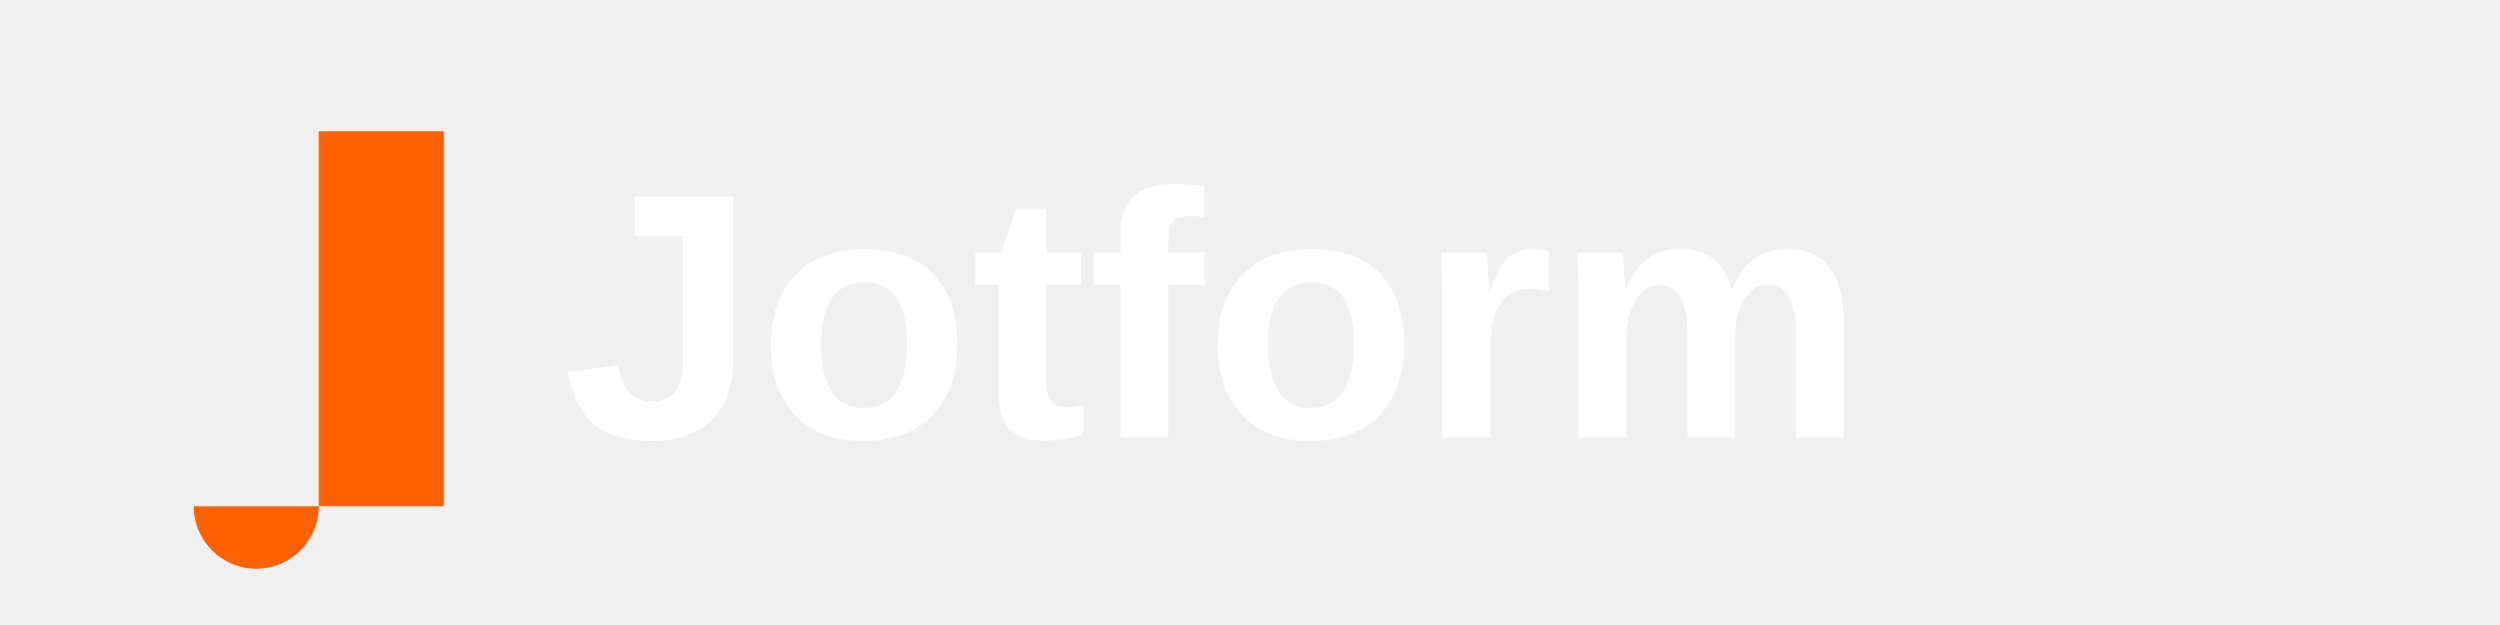
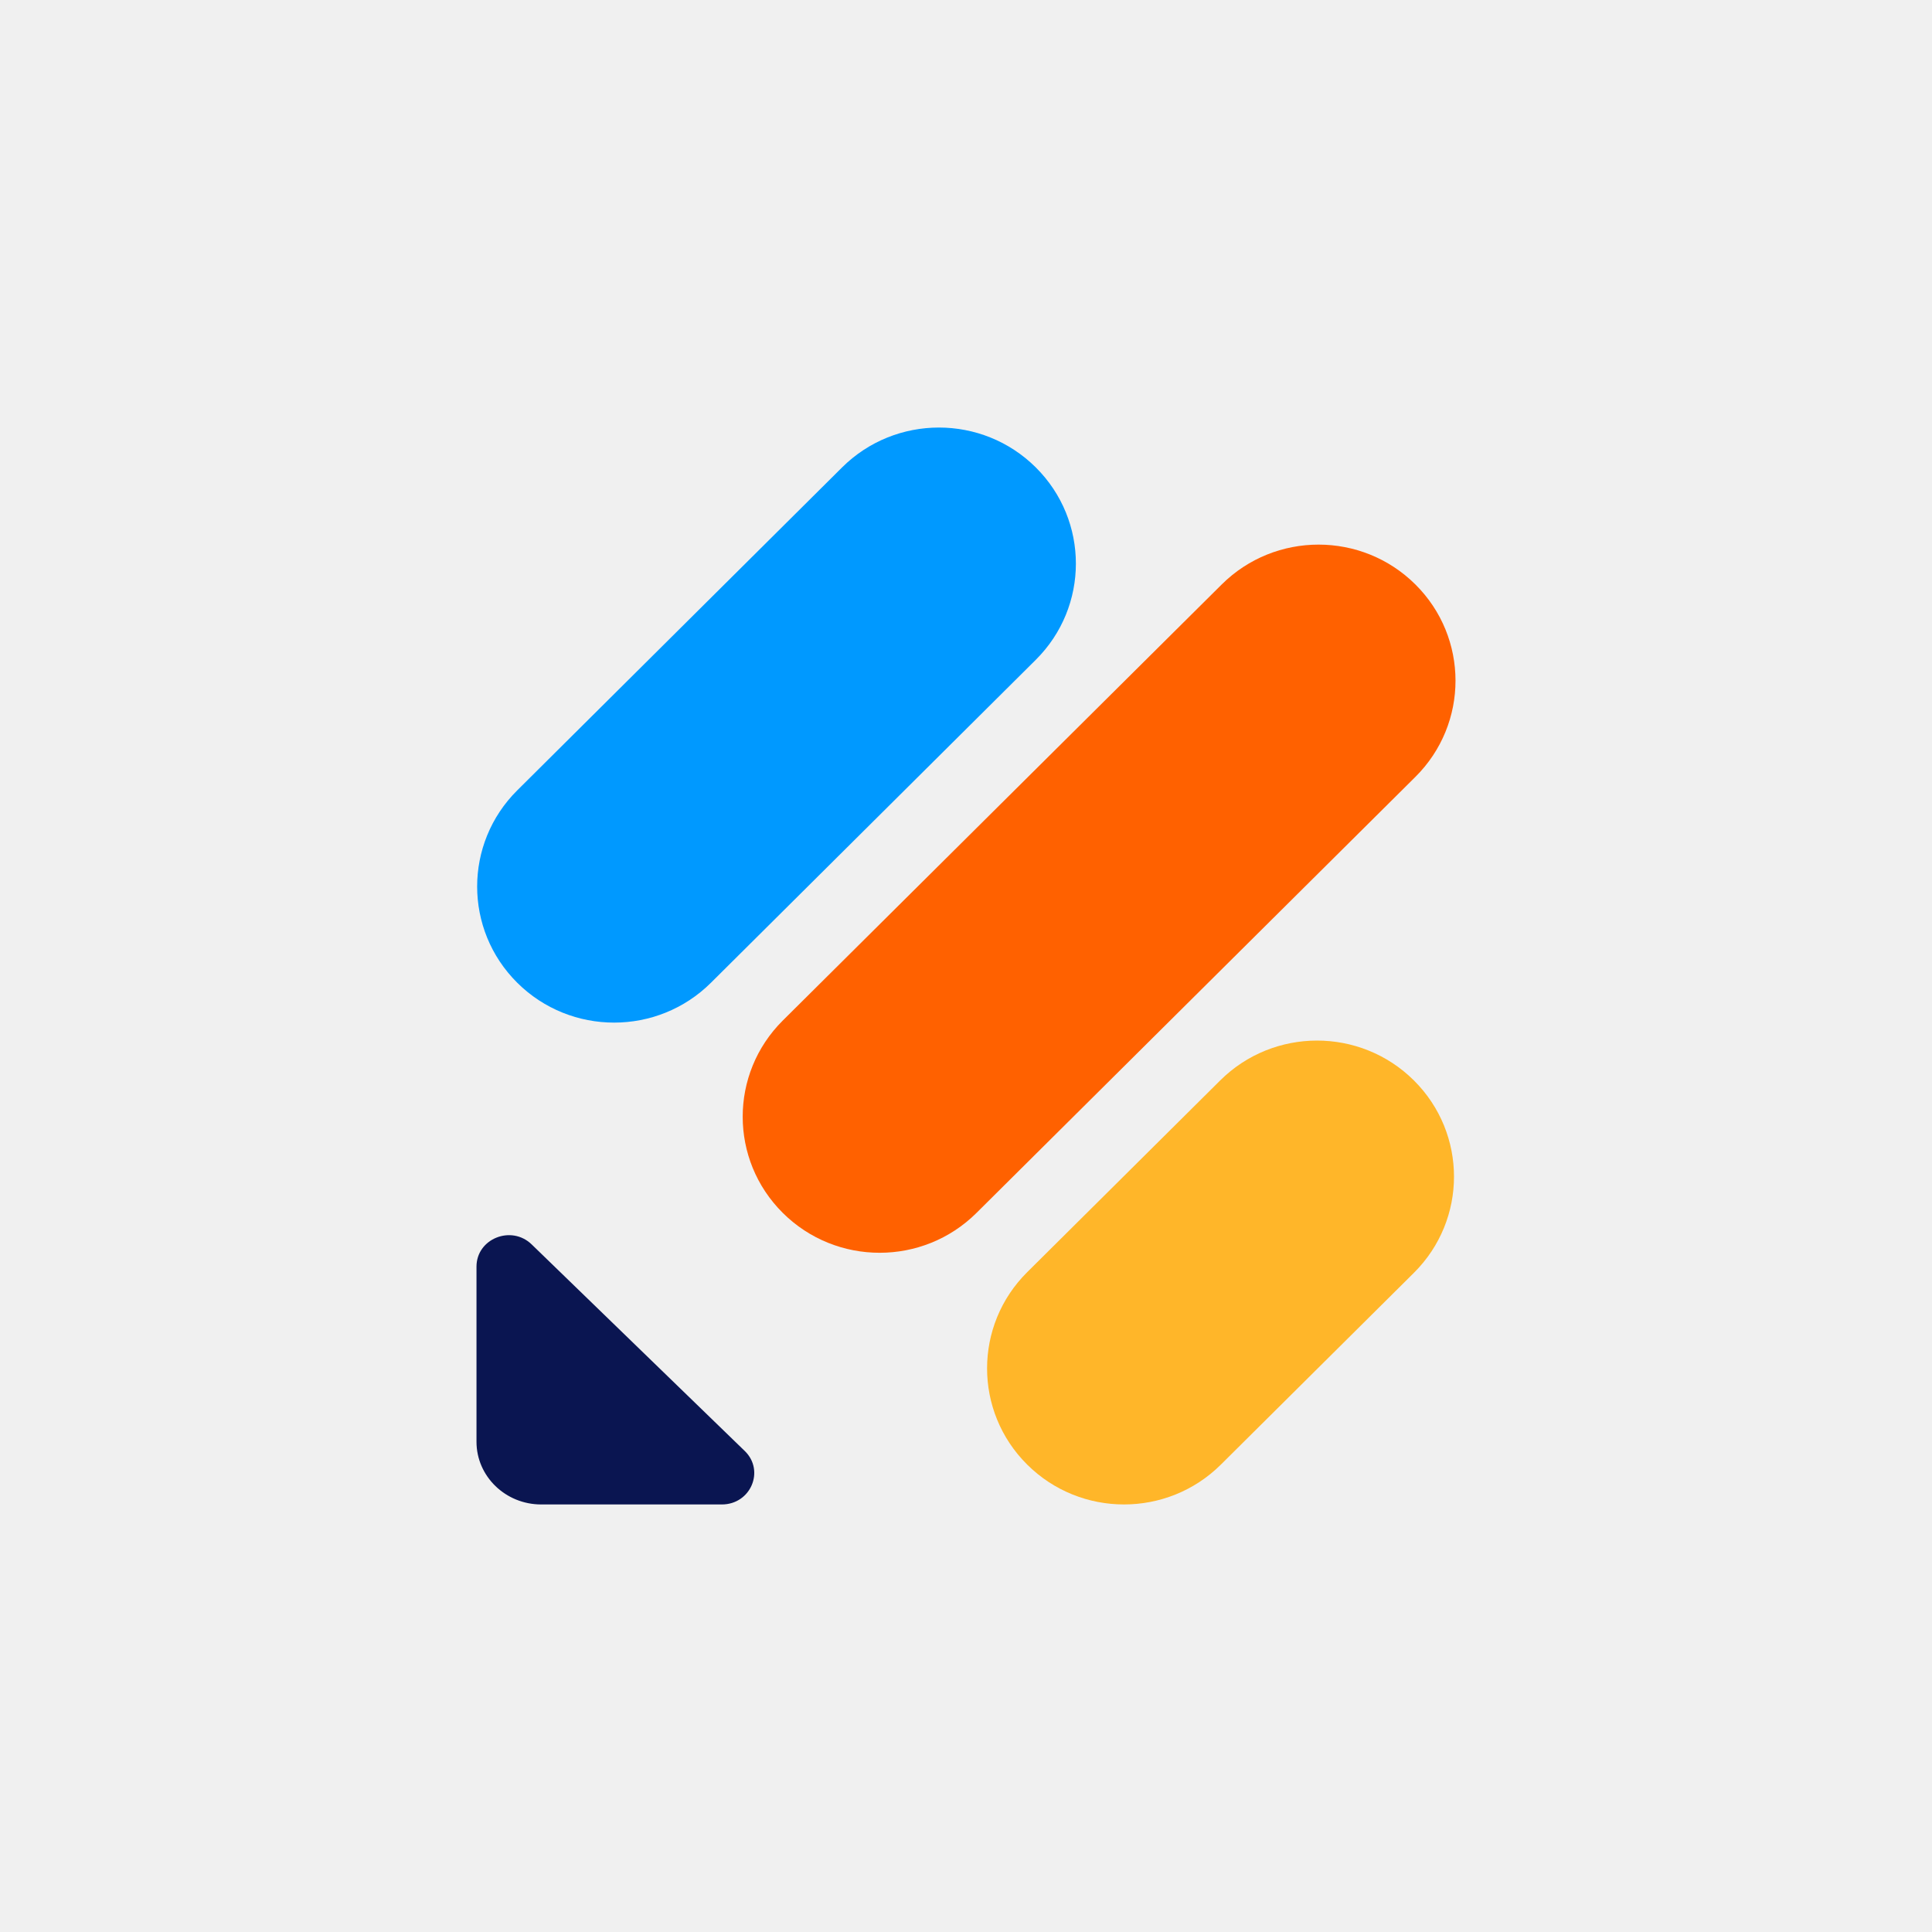
- <svg xmlns="http://www.w3.org/2000/svg" viewBox="0 0 200 50" fill="none">
-   <g fill="#FF6100">
-     <path d="M35.5 10.5H25.5V40.5H35.5V10.5Z" />
-     <path d="M25.5 40.5C25.5 43.26 23.26 45.5 20.5 45.5C17.74 45.5 15.5 43.26 15.5 40.5H25.5Z" />
-   </g>
-   <text x="45" y="35" font-family="Arial, sans-serif" font-size="28" font-weight="bold" fill="#FFFFFF">
-     Jotform
-   </text>
+ <svg xmlns="http://www.w3.org/2000/svg" width="600" height="600" viewBox="0 0 600 600" fill="none">
+   <path d="M231.287 450.612C237.601 456.733 233.139 467.221 224.173 467.221H168.06C156.989 467.221 147.98 458.488 147.98 447.756V393.358C147.98 384.666 158.799 380.341 165.113 386.462L231.287 450.612Z" fill="#0A1551" />
+   <path d="M319.003 454.845C302.393 438.343 302.394 411.589 319.003 395.088L378.947 335.535C395.557 319.033 422.486 319.033 439.096 335.535C455.705 352.036 455.705 378.79 439.096 395.292L379.152 454.845C362.542 471.346 335.613 471.346 319.003 454.845Z" fill="#FFB629" />
+   <path d="M160.64 305.204C144.031 288.703 144.031 261.949 160.64 245.447L261.52 145.155C278.129 128.653 305.059 128.653 321.669 145.155C338.278 161.656 338.278 188.41 321.669 204.912L220.789 305.204C204.179 321.705 177.25 321.705 160.64 305.204Z" fill="#0099FF" />
+   <path d="M243.108 376.686C226.498 360.185 226.498 333.43 243.108 316.929L379.414 181.511C396.024 165.009 422.953 165.009 439.563 181.511C456.173 198.012 456.173 224.766 439.563 241.268L303.256 376.686C286.647 393.187 259.717 393.187 243.108 376.686Z" fill="#FF6100" />
</svg>
